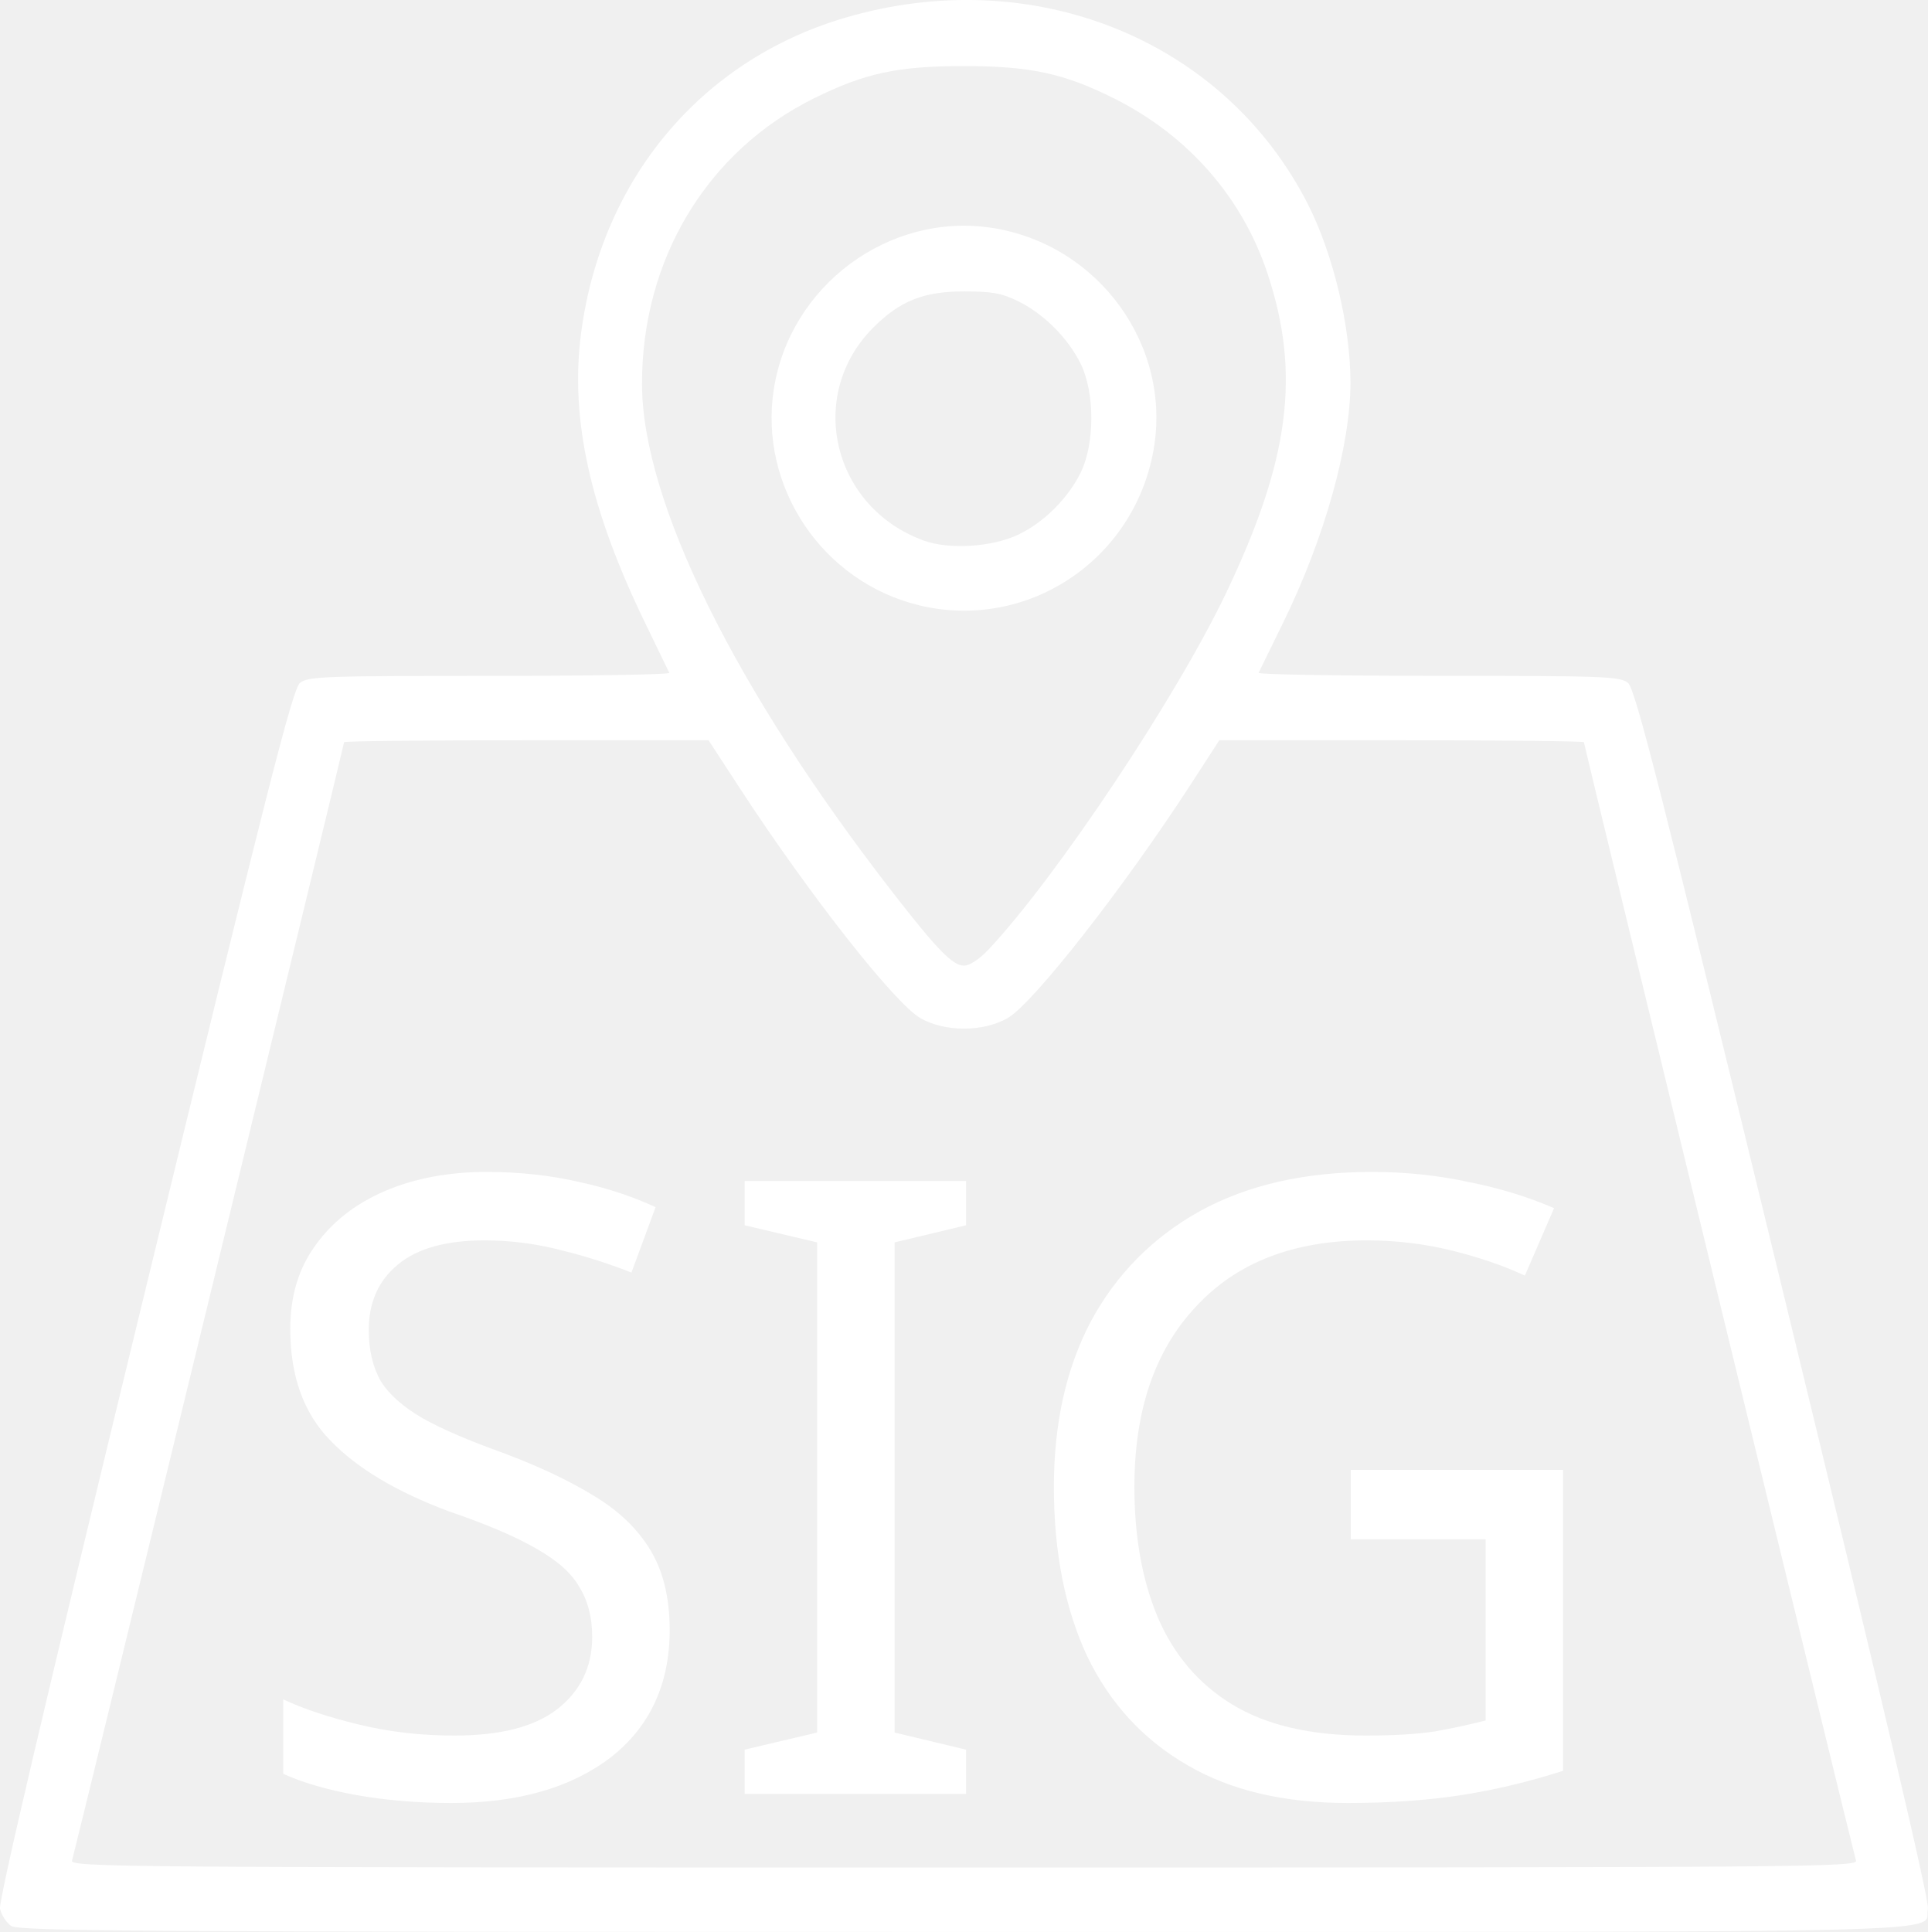
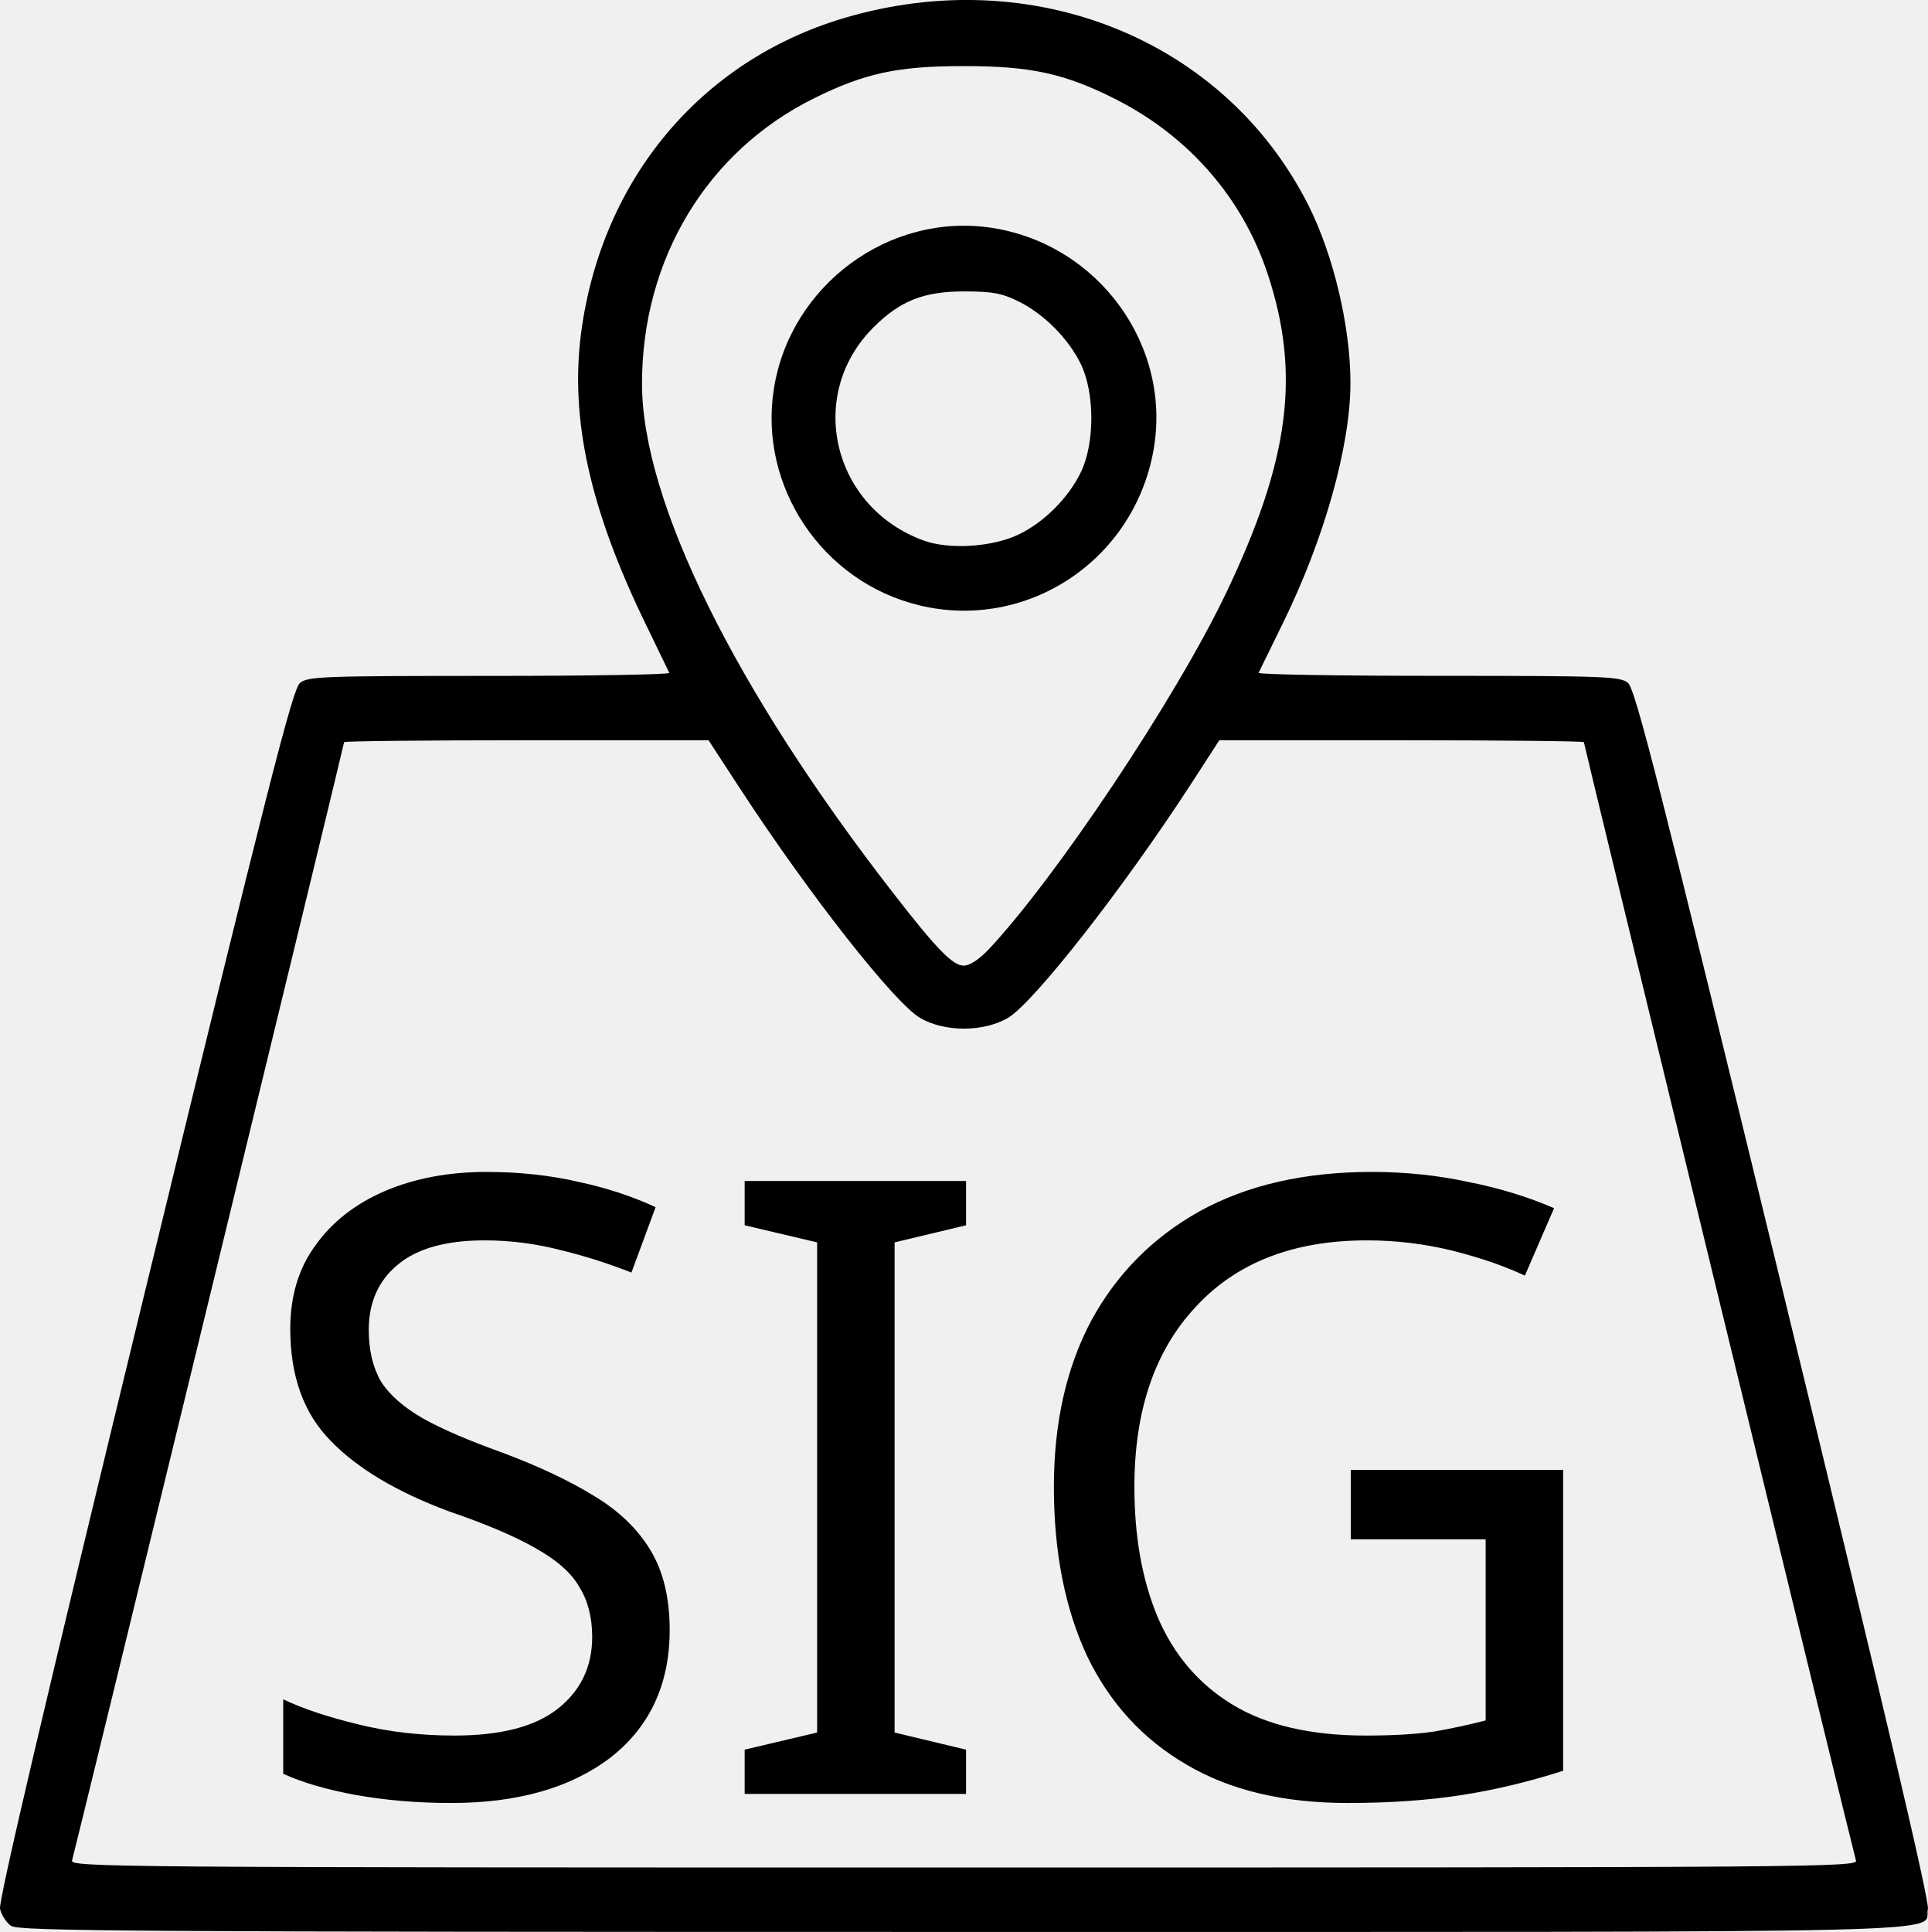
<svg xmlns="http://www.w3.org/2000/svg" version="1.1" id="svg2" width="29.932" height="29.993" viewBox="0 0 29.932 29.993">
  <defs id="defs6">
    <clipPath clipPathUnits="userSpaceOnUse" id="clipPath1177">
      <rect style="display:none;fill:#ff0000;stroke-width:2;stroke-linecap:round;stroke-linejoin:round" id="rect1179" width="18.506" height="8.716" x="48.094" y="21.168" d="m 48.094,21.168 h 18.506 v 8.716 H 48.094 Z" />
      <path id="lpe_path-effect1181" style="fill:#ff0000;stroke-width:2;stroke-linecap:round;stroke-linejoin:round" class="powerclip" d="M 37.615,-2.002 H 77.547 V 37.991 H 37.615 Z M 48.094,21.168 v 8.716 h 18.506 v -8.716 z" />
    </clipPath>
  </defs>
  <g id="g8" transform="translate(-42.61458,-2.998041)">
-     <g id="g14000" style="stroke:none;stroke-width:3;stroke-linejoin:round;stroke-miterlimit:4;stroke-dasharray:none;stroke-opacity:1;fill:#ffffff">
-       <path style="fill:#ffffff;stroke:none;stroke-width:3;stroke-linejoin:round;stroke-miterlimit:4;stroke-dasharray:none;stroke-opacity:1" d="m 42.787,32.897 c -0.074,-0.052 -0.151,-0.171 -0.172,-0.266 -0.026,-0.116 0.701,-3.211 2.242,-9.547 1.924,-7.911 2.301,-9.392 2.415,-9.484 0.124,-0.101 0.361,-0.109 2.945,-0.109 1.546,0 2.801,-0.021 2.789,-0.047 -0.012,-0.026 -0.179,-0.37 -0.371,-0.766 C 51.771,10.9 51.46,9.491 51.638,8.155 51.955,5.785 53.491,3.945 55.707,3.282 c 2.929,-0.876 5.916,0.323 7.218,2.896 0.39,0.771 0.655,1.885 0.656,2.757 6.25e-4,0.978 -0.402,2.417 -1.042,3.723 -0.199,0.406 -0.372,0.76 -0.384,0.785 -0.012,0.026 1.243,0.047 2.789,0.047 2.584,0 2.822,0.009 2.945,0.109 0.114,0.092 0.491,1.573 2.415,9.484 1.541,6.336 2.268,9.431 2.242,9.547 -0.085,0.388 1.099,0.36 -14.965,0.36 -12.935,0 -14.675,-0.011 -14.794,-0.094 z m 28.642,-1.016 c -0.043,-0.136 -4.224,-17.321 -4.224,-17.361 0,-0.016 -1.274,-0.03 -2.83,-0.03 h -2.83 l -0.435,0.672 c -1.049,1.618 -2.457,3.416 -2.851,3.641 -0.382,0.218 -0.973,0.218 -1.353,0.002 -0.398,-0.227 -1.723,-1.912 -2.8,-3.562 l -0.491,-0.753 h -2.829 c -1.556,0 -2.829,0.013 -2.829,0.03 0,0.041 -4.181,17.225 -4.224,17.361 -0.033,0.104 0.655,0.109 13.849,0.109 13.194,0 13.882,-0.005 13.849,-0.109 z M 52.018,29.447 c -0.374,-0.063 -0.959,-0.295 -1.308,-0.521 -0.701,-0.453 -1.203,-1.109 -1.481,-1.935 -0.16,-0.477 -0.16,-1.524 5.63e-4,-2 0.275,-0.815 0.775,-1.481 1.445,-1.925 1.336,-0.885 3.183,-0.706 4.34,0.421 0.273,0.266 0.316,0.341 0.316,0.552 0,0.281 -0.128,0.43 -0.418,0.488 -0.167,0.033 -0.237,-0.003 -0.552,-0.288 -0.198,-0.179 -0.546,-0.414 -0.773,-0.521 -0.366,-0.173 -0.477,-0.195 -0.976,-0.196 -0.658,-9.18e-4 -1.059,0.122 -1.513,0.466 -0.678,0.512 -0.987,1.15 -0.986,2.033 6.94e-4,0.5 0.023,0.609 0.198,0.98 0.274,0.58 0.628,0.943 1.198,1.224 0.446,0.221 0.505,0.233 1.069,0.233 0.516,-5.63e-4 0.646,-0.023 0.955,-0.168 0.197,-0.092 0.494,-0.303 0.66,-0.469 0.287,-0.287 0.66,-0.932 0.597,-1.033 -0.016,-0.026 -0.391,-0.048 -0.834,-0.048 -0.802,0 -0.805,-4.99e-4 -0.939,-0.171 -0.161,-0.205 -0.131,-0.49 0.07,-0.657 0.115,-0.095 0.277,-0.109 1.256,-0.109 h 1.124 l 0.212,0.213 c 0.243,0.243 0.259,0.371 0.114,0.93 -0.161,0.622 -0.441,1.099 -0.926,1.578 -0.487,0.481 -0.918,0.724 -1.549,0.872 -0.372,0.088 -0.95,0.111 -1.302,0.052 z m 5.716,-0.11 -0.153,-0.153 v -3.193 -3.193 l 0.153,-0.153 c 0.097,-0.097 0.225,-0.153 0.347,-0.153 0.122,0 0.25,0.057 0.347,0.153 l 0.153,0.153 v 3.193 3.193 l -0.153,0.153 c -0.097,0.097 -0.225,0.153 -0.347,0.153 -0.122,0 -0.25,-0.057 -0.347,-0.153 z m 4.456,0.09 c -0.891,-0.225 -1.498,-0.893 -1.587,-1.745 -0.035,-0.338 -0.025,-0.381 0.123,-0.53 0.348,-0.348 0.774,-0.148 0.861,0.403 0.101,0.638 0.448,0.904 1.182,0.904 0.745,0 1.124,-0.298 1.17,-0.919 0.046,-0.618 -0.191,-0.818 -1.359,-1.148 -0.831,-0.234 -1.323,-0.479 -1.59,-0.792 -0.578,-0.675 -0.513,-1.79 0.143,-2.455 0.127,-0.129 0.413,-0.322 0.637,-0.429 0.367,-0.176 0.464,-0.195 1,-0.195 0.536,0 0.633,0.019 1,0.195 0.707,0.339 1.09,0.858 1.166,1.583 0.035,0.338 0.025,0.381 -0.123,0.53 -0.348,0.348 -0.774,0.148 -0.861,-0.403 -0.101,-0.638 -0.448,-0.904 -1.182,-0.904 -0.702,0 -1.095,0.279 -1.169,0.832 -0.075,0.56 0.158,0.758 1.265,1.077 0.893,0.257 1.283,0.453 1.621,0.814 0.649,0.694 0.612,1.889 -0.08,2.591 -0.361,0.366 -0.917,0.599 -1.496,0.627 -0.266,0.013 -0.59,-0.004 -0.719,-0.036 z M 57.95,17.752 C 59.005,16.633 60.868,13.841 61.648,12.209 62.638,10.138 62.811,8.8 62.292,7.24 61.899,6.06 61.061,5.104 59.919,4.53 59.136,4.137 58.614,4.024 57.581,4.024 c -1.029,0 -1.535,0.108 -2.324,0.498 -1.666,0.823 -2.677,2.5 -2.675,4.436 0.002,1.82 1.44,4.737 3.898,7.902 0.683,0.88 0.926,1.129 1.1,1.129 0.086,0 0.235,-0.096 0.369,-0.238 z m -1.071,-5.359 c -1.495,-0.362 -2.486,-1.837 -2.251,-3.351 0.25,-1.613 1.792,-2.754 3.39,-2.506 1.653,0.256 2.795,1.829 2.505,3.452 -0.307,1.716 -1.967,2.812 -3.644,2.406 z m 1.545,-1.095 c 0.395,-0.188 0.772,-0.562 0.969,-0.964 0.22,-0.449 0.22,-1.239 0,-1.688 C 59.198,8.249 58.82,7.87 58.423,7.675 58.167,7.549 58.018,7.522 57.581,7.522 c -0.626,0 -0.993,0.146 -1.408,0.561 -1.049,1.049 -0.636,2.792 0.783,3.307 0.394,0.143 1.06,0.102 1.468,-0.092 z" id="path845" clip-path="url(#clipPath1177)" />
-       <text xml:space="preserve" style="font-style:normal;font-variant:normal;font-weight:normal;font-stretch:normal;font-size:13.333px;line-height:1.25;font-family:sans-serif;-inkscape-font-specification:sans-serif;stroke:none;stroke-width:3;stroke-linejoin:round;stroke-miterlimit:4;stroke-dasharray:none;stroke-opacity:1;fill:#ffffff" x="46.324" y="30.848" id="text3321">
-         <tspan id="tspan3319" x="46.324" y="30.848" style="font-style:normal;font-variant:normal;font-weight:normal;font-stretch:normal;font-family:sans-serif;-inkscape-font-specification:sans-serif;stroke:none;stroke-width:3;stroke-linejoin:round;stroke-miterlimit:4;stroke-dasharray:none;stroke-opacity:1;fill:#ffffff">SIG</tspan>
+     <g id="g14000" style="fill:#000000;stroke:none;stroke-width:3;stroke-linejoin:round;stroke-miterlimit:4;stroke-dasharray:none;stroke-opacity:1">
+       <path style="fill:#000000;stroke:none;stroke-width:3;stroke-linejoin:round;stroke-miterlimit:4;stroke-dasharray:none;stroke-opacity:1" d="m 42.787,32.897 c -0.074,-0.052 -0.151,-0.171 -0.172,-0.266 -0.026,-0.116 0.701,-3.211 2.242,-9.547 1.924,-7.911 2.301,-9.392 2.415,-9.484 0.124,-0.101 0.361,-0.109 2.945,-0.109 1.546,0 2.801,-0.021 2.789,-0.047 -0.012,-0.026 -0.179,-0.37 -0.371,-0.766 C 51.771,10.9 51.46,9.491 51.638,8.155 51.955,5.785 53.491,3.945 55.707,3.282 c 2.929,-0.876 5.916,0.323 7.218,2.896 0.39,0.771 0.655,1.885 0.656,2.757 6.25e-4,0.978 -0.402,2.417 -1.042,3.723 -0.199,0.406 -0.372,0.76 -0.384,0.785 -0.012,0.026 1.243,0.047 2.789,0.047 2.584,0 2.822,0.009 2.945,0.109 0.114,0.092 0.491,1.573 2.415,9.484 1.541,6.336 2.268,9.431 2.242,9.547 -0.085,0.388 1.099,0.36 -14.965,0.36 -12.935,0 -14.675,-0.011 -14.794,-0.094 z m 28.642,-1.016 c -0.043,-0.136 -4.224,-17.321 -4.224,-17.361 0,-0.016 -1.274,-0.03 -2.83,-0.03 h -2.83 l -0.435,0.672 c -1.049,1.618 -2.457,3.416 -2.851,3.641 -0.382,0.218 -0.973,0.218 -1.353,0.002 -0.398,-0.227 -1.723,-1.912 -2.8,-3.562 l -0.491,-0.753 h -2.829 c -1.556,0 -2.829,0.013 -2.829,0.03 0,0.041 -4.181,17.225 -4.224,17.361 -0.033,0.104 0.655,0.109 13.849,0.109 13.194,0 13.882,-0.005 13.849,-0.109 z M 52.018,29.447 c -0.374,-0.063 -0.959,-0.295 -1.308,-0.521 -0.701,-0.453 -1.203,-1.109 -1.481,-1.935 -0.16,-0.477 -0.16,-1.524 5.63e-4,-2 0.275,-0.815 0.775,-1.481 1.445,-1.925 1.336,-0.885 3.183,-0.706 4.34,0.421 0.273,0.266 0.316,0.341 0.316,0.552 0,0.281 -0.128,0.43 -0.418,0.488 -0.167,0.033 -0.237,-0.003 -0.552,-0.288 -0.198,-0.179 -0.546,-0.414 -0.773,-0.521 -0.366,-0.173 -0.477,-0.195 -0.976,-0.196 -0.658,-9.18e-4 -1.059,0.122 -1.513,0.466 -0.678,0.512 -0.987,1.15 -0.986,2.033 6.94e-4,0.5 0.023,0.609 0.198,0.98 0.274,0.58 0.628,0.943 1.198,1.224 0.446,0.221 0.505,0.233 1.069,0.233 0.516,-5.63e-4 0.646,-0.023 0.955,-0.168 0.197,-0.092 0.494,-0.303 0.66,-0.469 0.287,-0.287 0.66,-0.932 0.597,-1.033 -0.016,-0.026 -0.391,-0.048 -0.834,-0.048 -0.802,0 -0.805,-4.99e-4 -0.939,-0.171 -0.161,-0.205 -0.131,-0.49 0.07,-0.657 0.115,-0.095 0.277,-0.109 1.256,-0.109 h 1.124 l 0.212,0.213 c 0.243,0.243 0.259,0.371 0.114,0.93 -0.161,0.622 -0.441,1.099 -0.926,1.578 -0.487,0.481 -0.918,0.724 -1.549,0.872 -0.372,0.088 -0.95,0.111 -1.302,0.052 z m 5.716,-0.11 -0.153,-0.153 v -3.193 -3.193 l 0.153,-0.153 c 0.097,-0.097 0.225,-0.153 0.347,-0.153 0.122,0 0.25,0.057 0.347,0.153 l 0.153,0.153 v 3.193 3.193 l -0.153,0.153 c -0.097,0.097 -0.225,0.153 -0.347,0.153 -0.122,0 -0.25,-0.057 -0.347,-0.153 z m 4.456,0.09 c -0.891,-0.225 -1.498,-0.893 -1.587,-1.745 -0.035,-0.338 -0.025,-0.381 0.123,-0.53 0.348,-0.348 0.774,-0.148 0.861,0.403 0.101,0.638 0.448,0.904 1.182,0.904 0.745,0 1.124,-0.298 1.17,-0.919 0.046,-0.618 -0.191,-0.818 -1.359,-1.148 -0.831,-0.234 -1.323,-0.479 -1.59,-0.792 -0.578,-0.675 -0.513,-1.79 0.143,-2.455 0.127,-0.129 0.413,-0.322 0.637,-0.429 0.367,-0.176 0.464,-0.195 1,-0.195 0.536,0 0.633,0.019 1,0.195 0.707,0.339 1.09,0.858 1.166,1.583 0.035,0.338 0.025,0.381 -0.123,0.53 -0.348,0.348 -0.774,0.148 -0.861,-0.403 -0.101,-0.638 -0.448,-0.904 -1.182,-0.904 -0.702,0 -1.095,0.279 -1.169,0.832 -0.075,0.56 0.158,0.758 1.265,1.077 0.893,0.257 1.283,0.453 1.621,0.814 0.649,0.694 0.612,1.889 -0.08,2.591 -0.361,0.366 -0.917,0.599 -1.496,0.627 -0.266,0.013 -0.59,-0.004 -0.719,-0.036 z M 57.95,17.752 C 59.005,16.633 60.868,13.841 61.648,12.209 62.638,10.138 62.811,8.8 62.292,7.24 61.899,6.06 61.061,5.104 59.919,4.53 59.136,4.137 58.614,4.024 57.581,4.024 c -1.029,0 -1.535,0.108 -2.324,0.498 -1.666,0.823 -2.677,2.5 -2.675,4.436 0.002,1.82 1.44,4.737 3.898,7.902 0.683,0.88 0.926,1.129 1.1,1.129 0.086,0 0.235,-0.096 0.369,-0.238 z m -1.071,-5.359 c -1.495,-0.362 -2.486,-1.837 -2.251,-3.351 0.25,-1.613 1.792,-2.754 3.39,-2.506 1.653,0.256 2.795,1.829 2.505,3.452 -0.307,1.716 -1.967,2.812 -3.644,2.406 z m 1.545,-1.095 c 0.395,-0.188 0.772,-0.562 0.969,-0.964 0.22,-0.449 0.22,-1.239 0,-1.688 C 59.198,8.249 58.82,7.87 58.423,7.675 58.167,7.549 58.018,7.522 57.581,7.522 c -0.626,0 -0.993,0.146 -1.408,0.561 -1.049,1.049 -0.636,2.792 0.783,3.307 0.394,0.143 1.06,0.102 1.468,-0.092 z" id="path845" clip-path="url(#clipPath1177)" />
+       <text xml:space="preserve" style="font-style:normal;font-variant:normal;font-weight:normal;font-stretch:normal;font-size:13.333px;line-height:1.25;font-family:sans-serif;-inkscape-font-specification:sans-serif;fill:#000000;stroke:none;stroke-width:3;stroke-linejoin:round;stroke-miterlimit:4;stroke-dasharray:none;stroke-opacity:1" x="46.324" y="30.848" id="text3321">
+         <tspan id="tspan3319" x="46.324" y="30.848" style="font-style:normal;font-variant:normal;font-weight:normal;font-stretch:normal;font-family:sans-serif;-inkscape-font-specification:sans-serif;fill:#000000;stroke:none;stroke-width:3;stroke-linejoin:round;stroke-miterlimit:4;stroke-dasharray:none;stroke-opacity:1">SIG</tspan>
      </text>
    </g>
  </g>
</svg>
